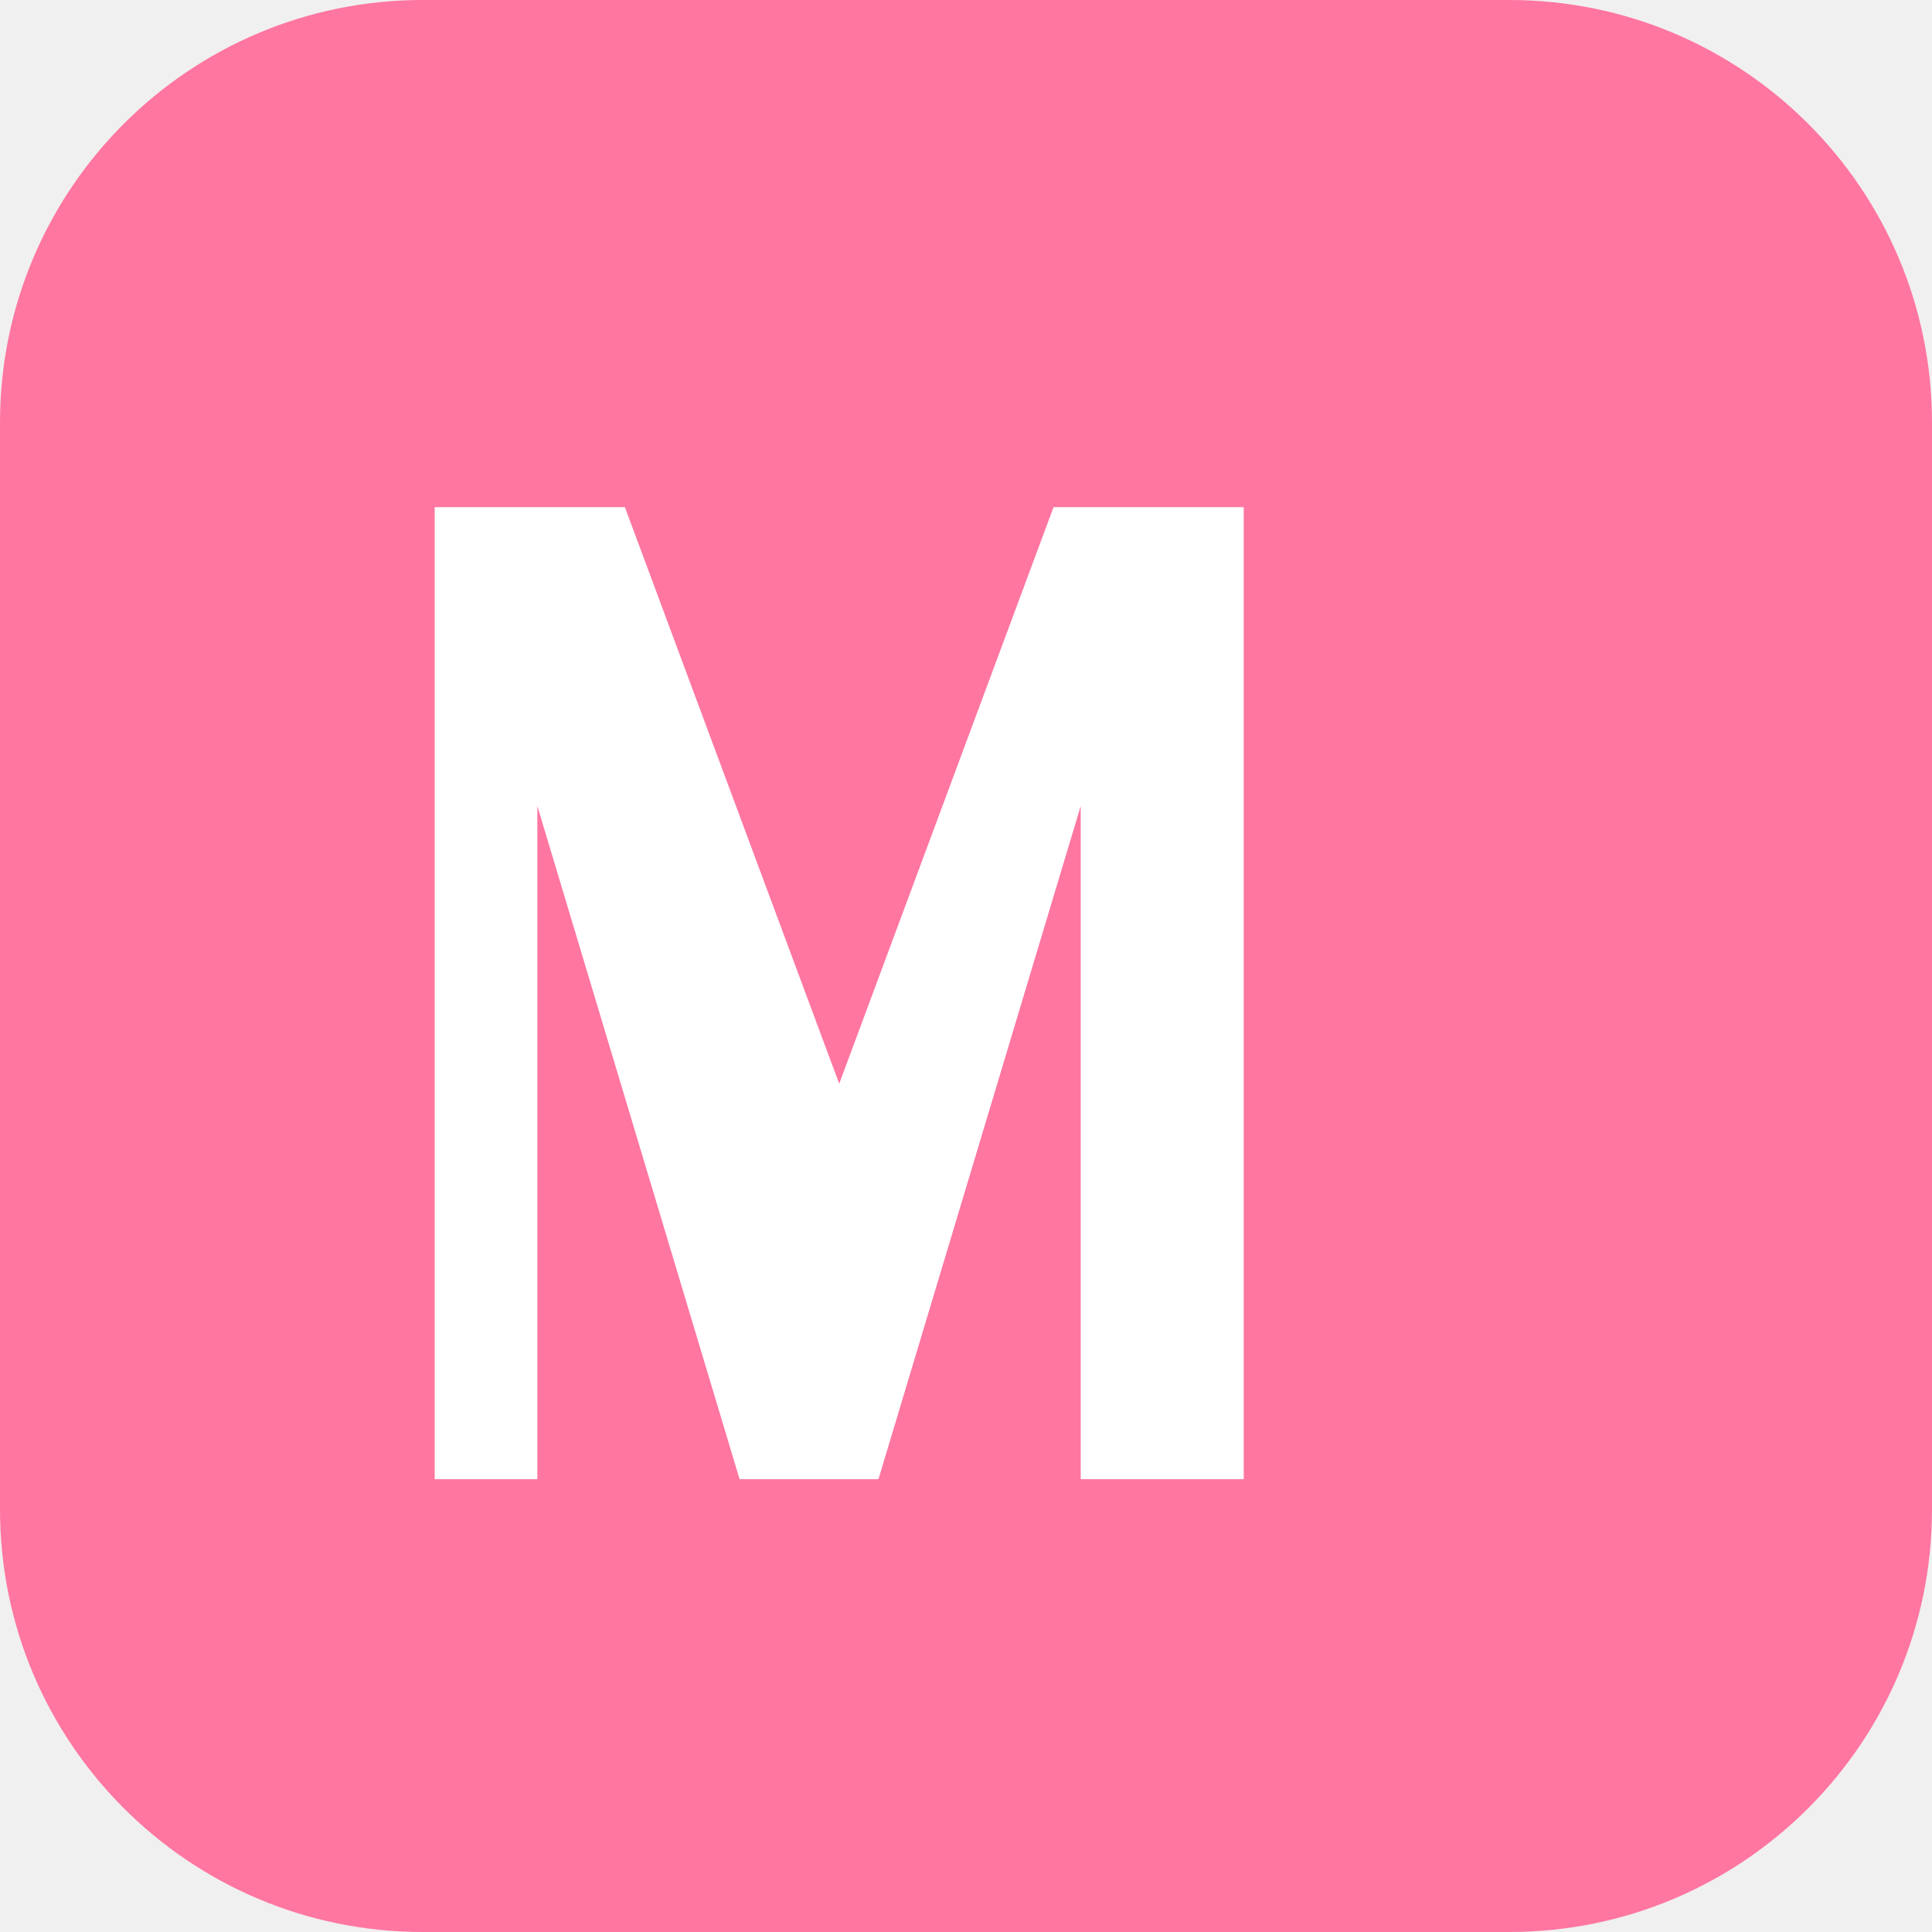
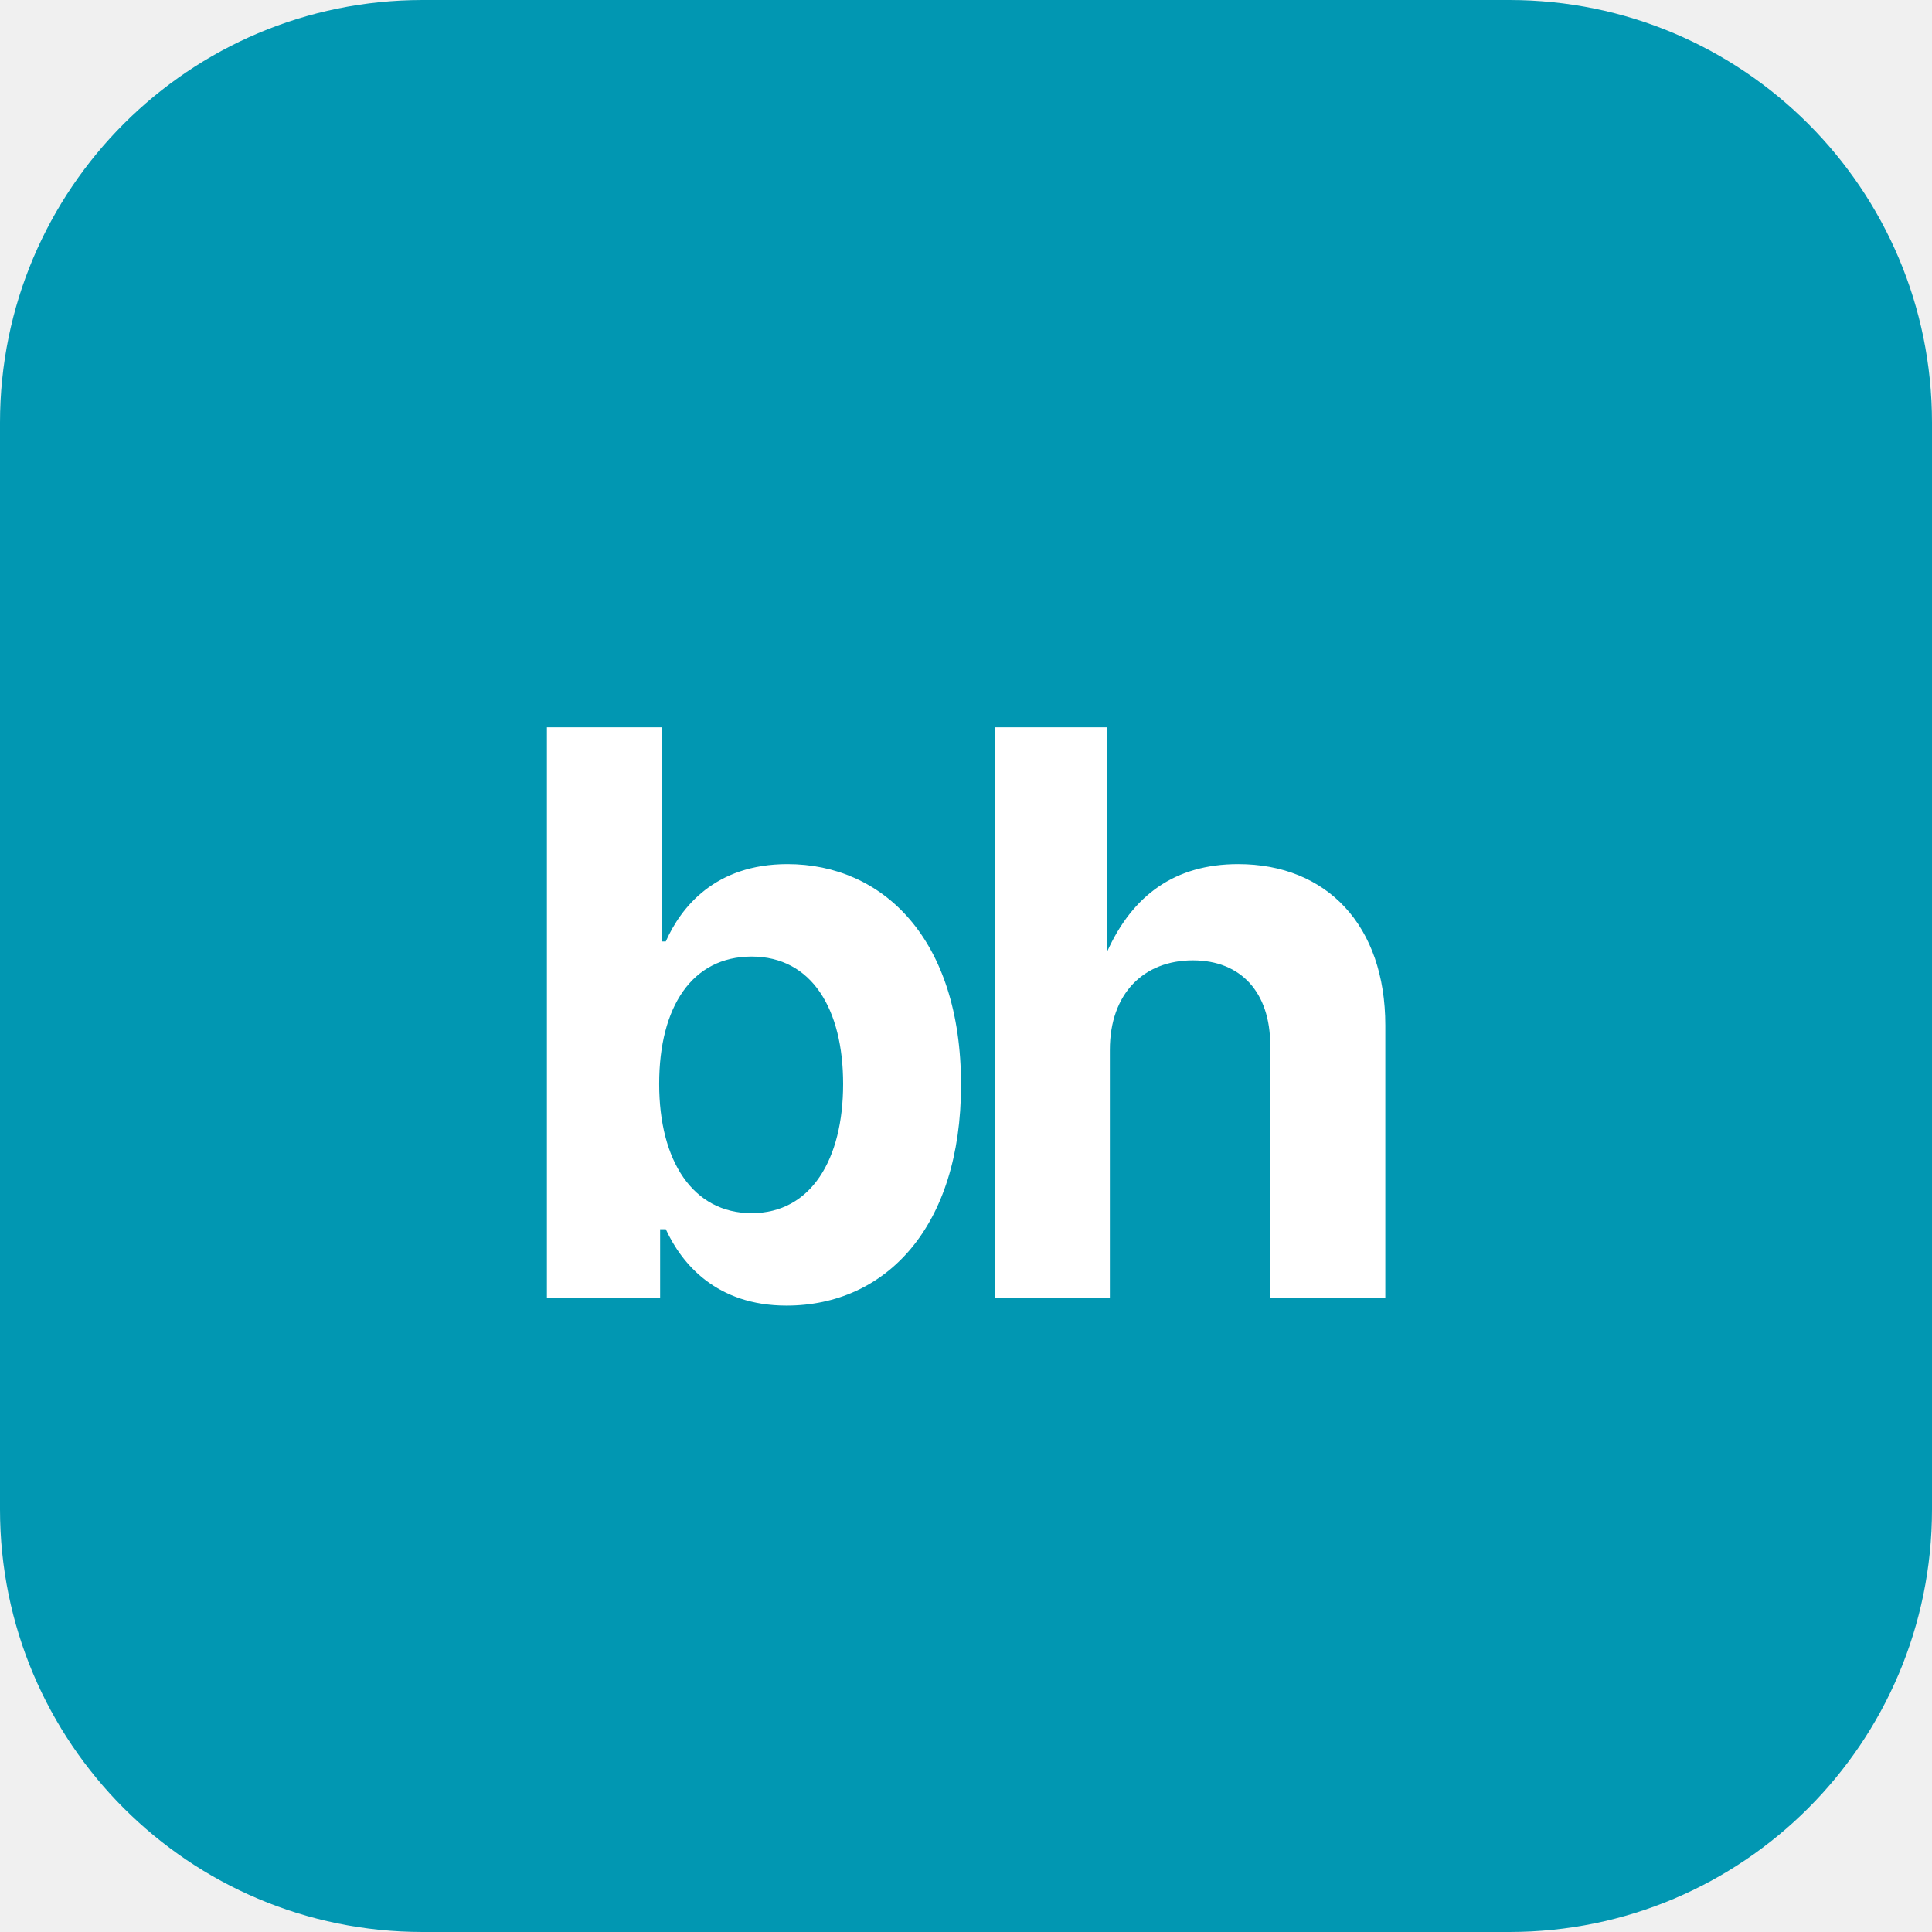
- <svg xmlns="http://www.w3.org/2000/svg" viewBox="0 0 32 32" role="img" aria-label="Milagros">
-   <rect width="32" height="32" rx="7" fill="#FF76A1" />
-   <path fill="#ffffff" d="M7.2 24.5V8.4h3.15l3.55 9.55L17.45 8.4H20.6v16.1h-2.7V13.35L14.55 24.5h-2.3L8.9 13.35V24.5H7.2z" />
+ <svg xmlns="http://www.w3.org/2000/svg" viewBox="0 0 32 32" role="img" aria-label="Berea House">
+   <rect width="32" height="32" rx="7" fill="#0197b2" />
+   <text x="16" y="21.5" text-anchor="middle" fill="#ffffff" font-family="ui-sans-serif, system-ui, -apple-system, Segoe UI, sans-serif" font-size="13" font-weight="700" letter-spacing="-0.06em">bh</text>
</svg>
